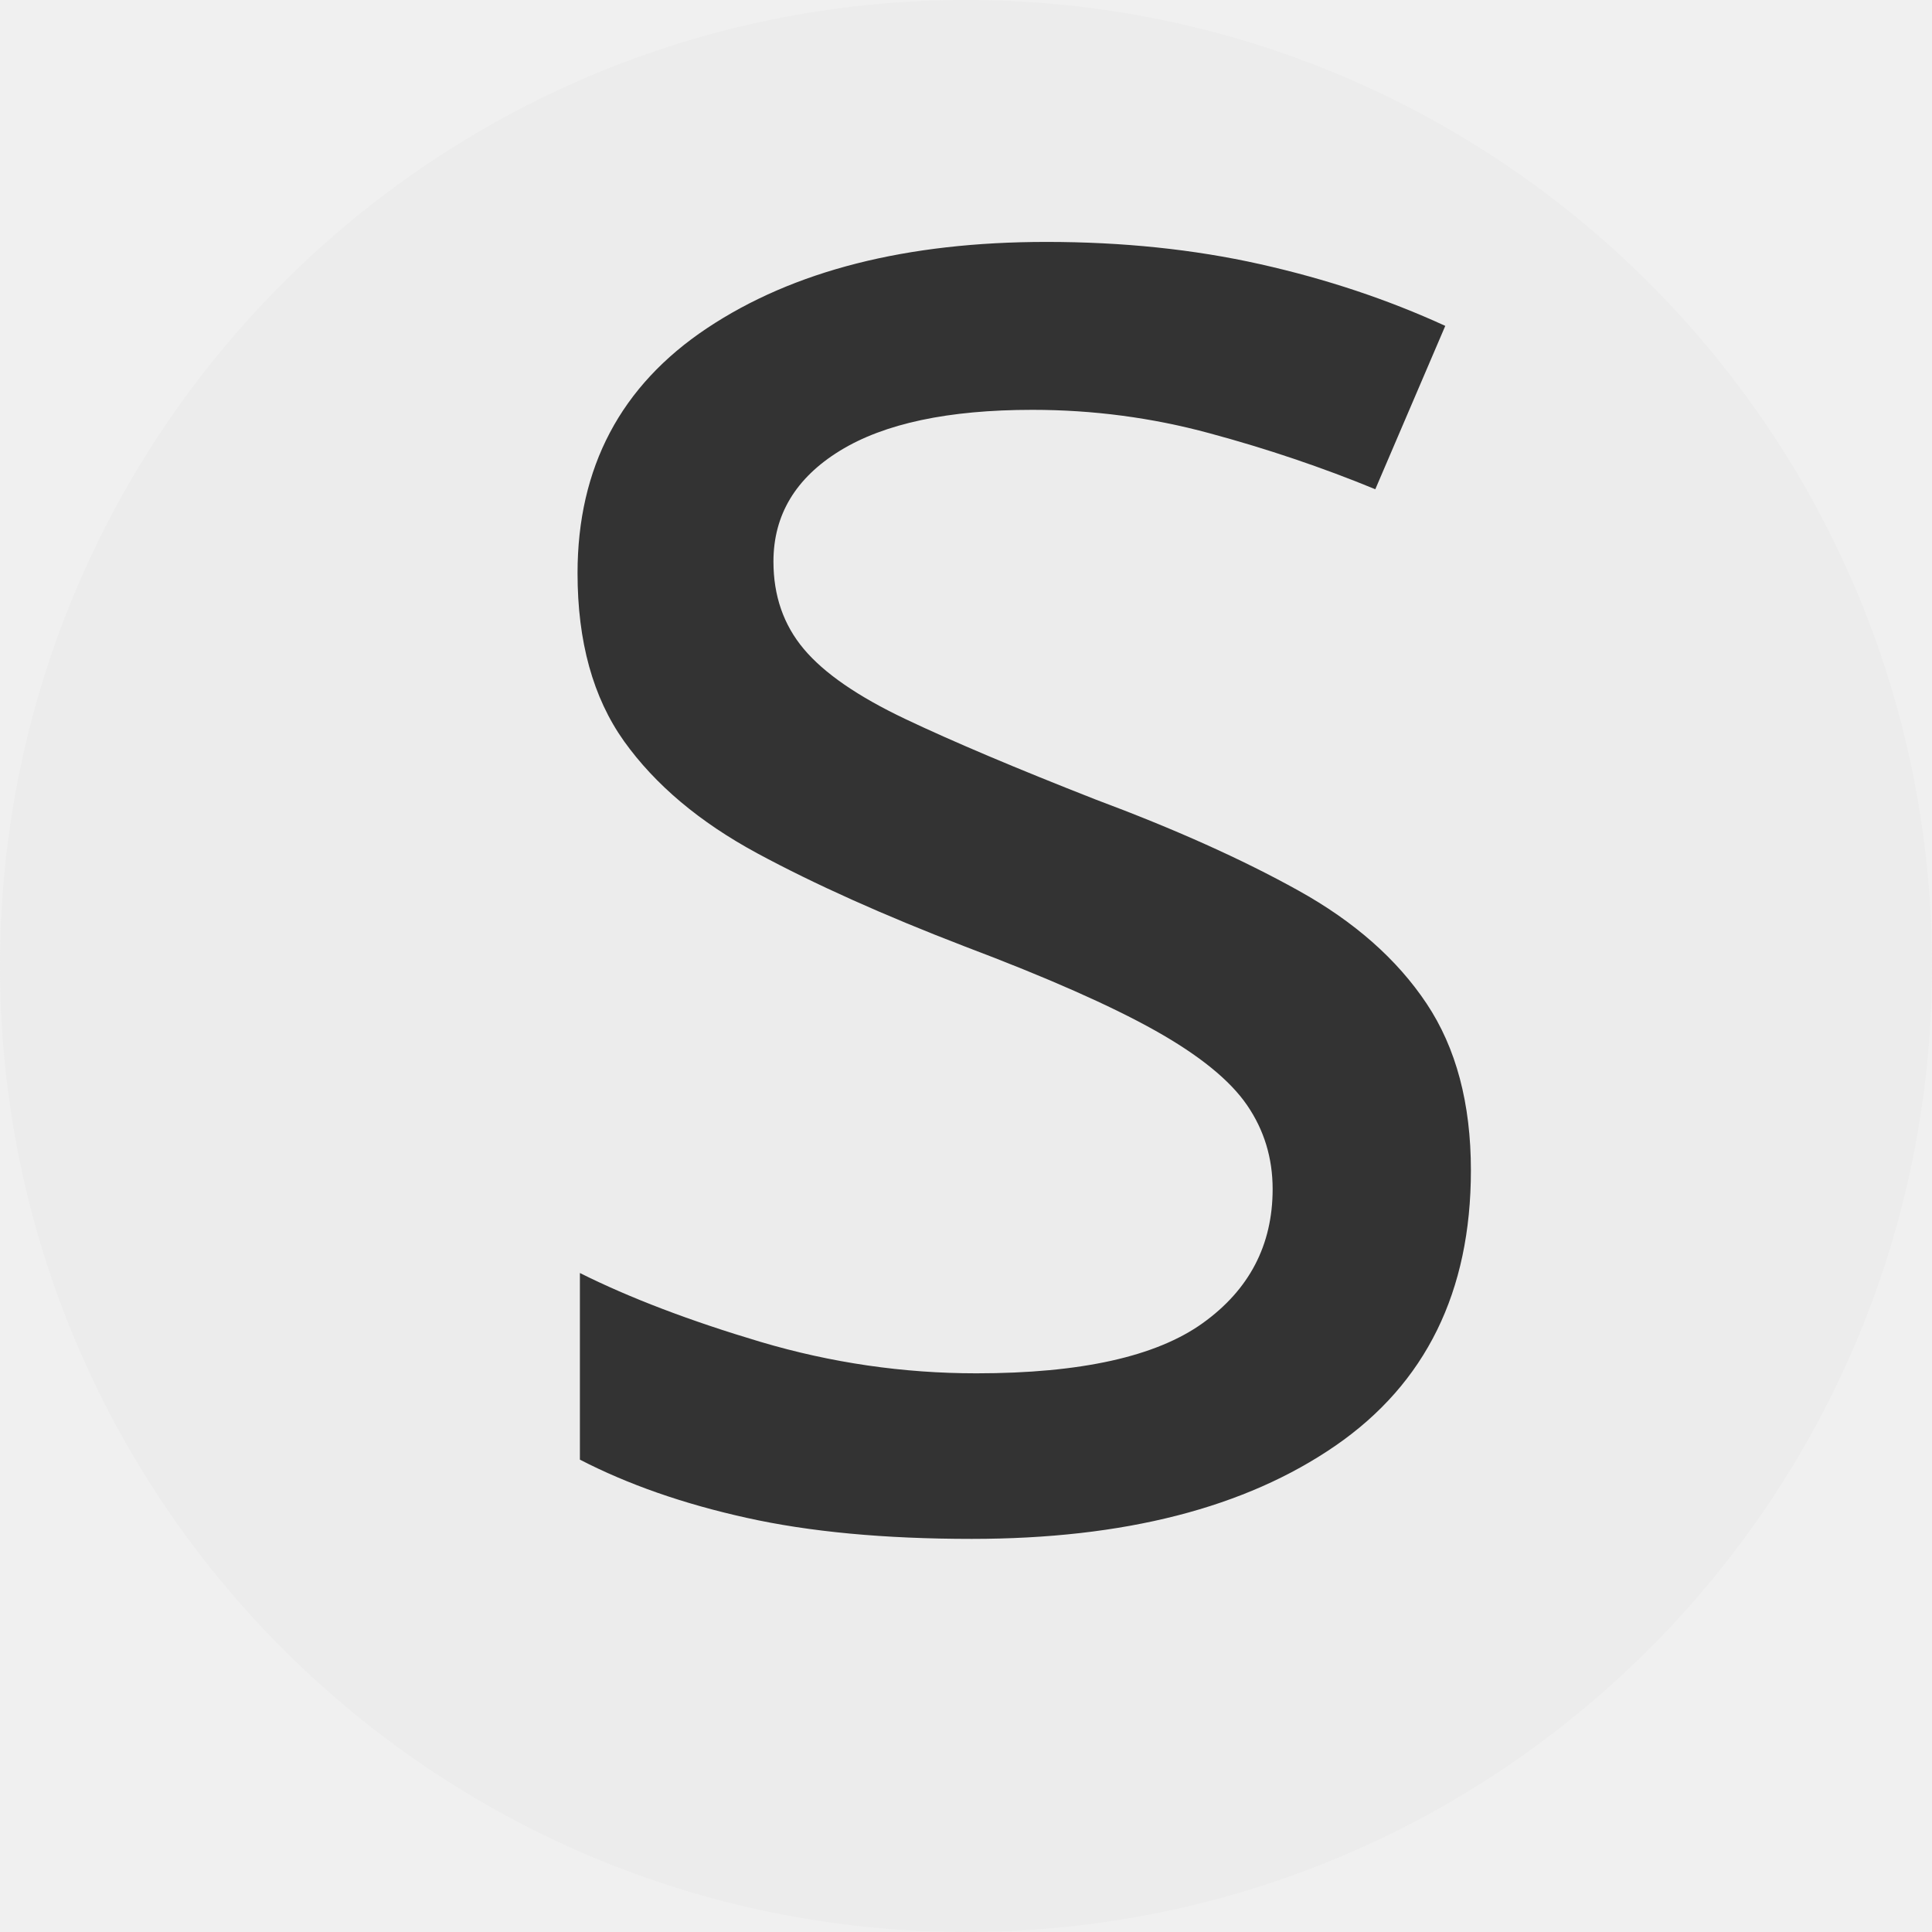
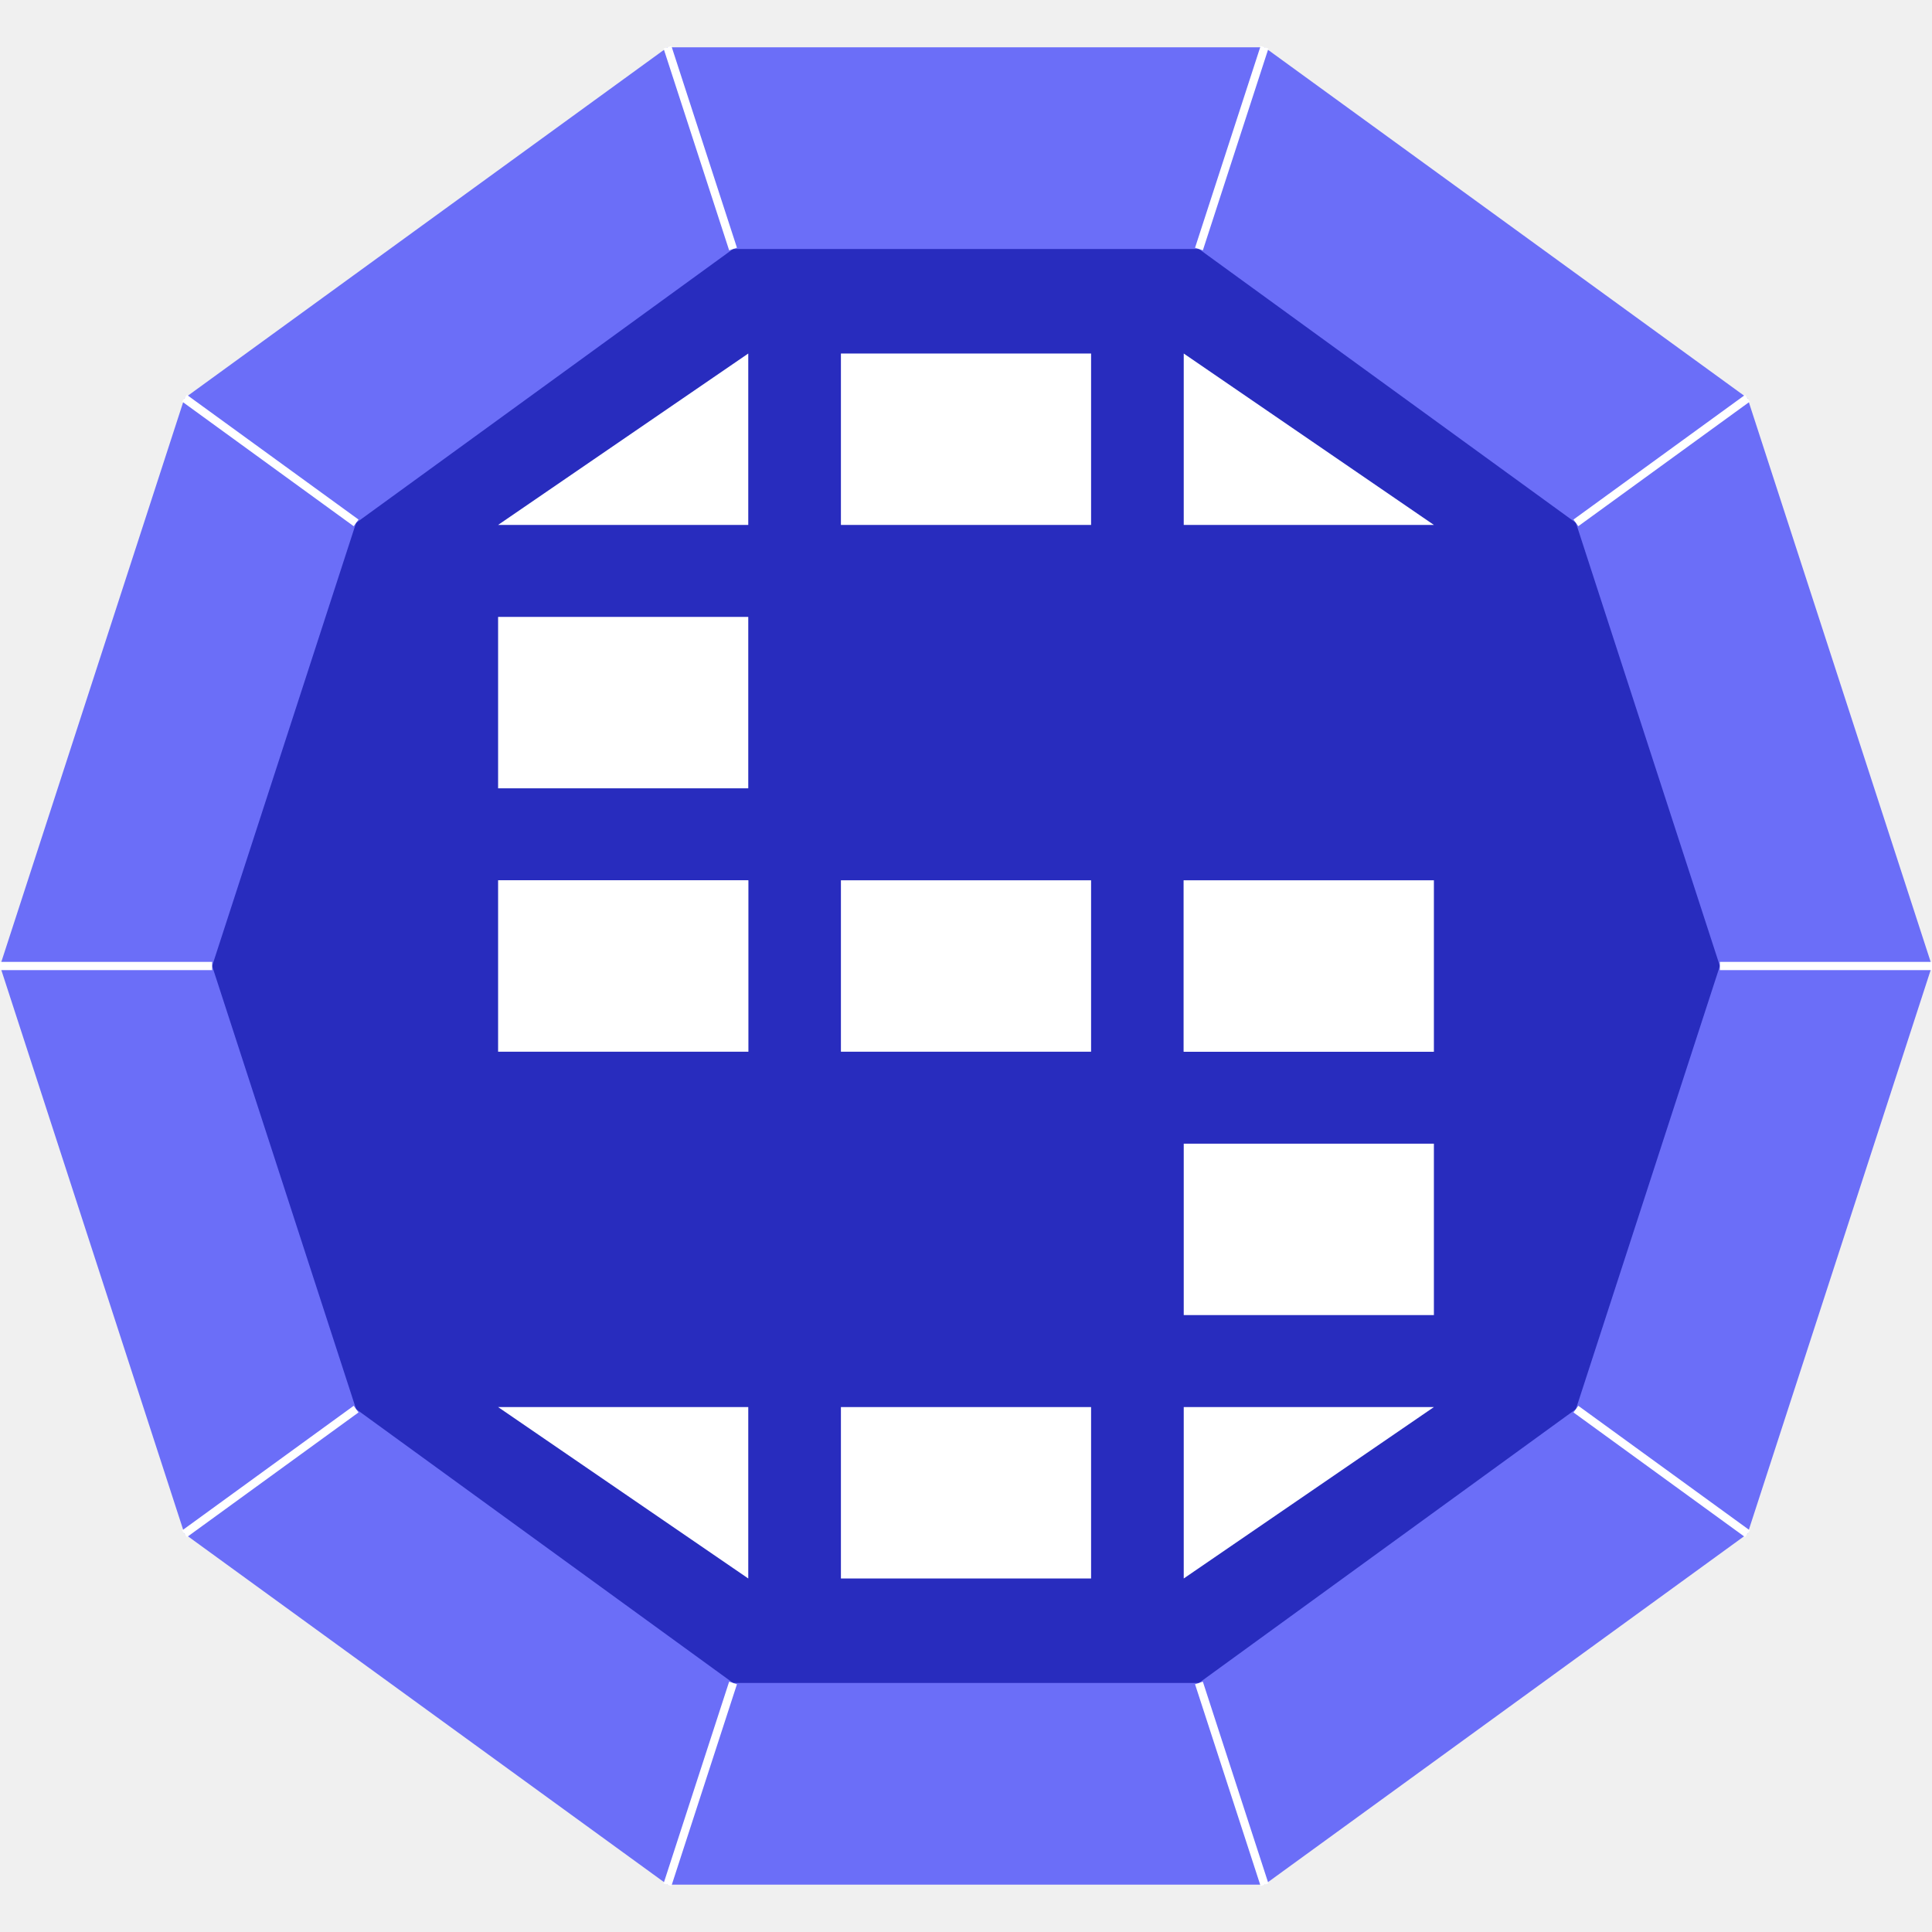
- <svg xmlns="http://www.w3.org/2000/svg" version="1.1" id="svg2" xml:space="preserve" width="256" height="256" viewBox="0 0 256 256">
-   <defs id="defs6" />
-   <g id="g10" transform="matrix(1.333333,0,0,-1.333333,-0.04570299,46.72244)">
-     <circle style="fill:#ececec;stroke-width:1.505;stroke-linecap:square;stroke-dasharray:1.505, 4.516;paint-order:stroke fill markers" id="path1" cx="96.034" cy="60.958" r="96" transform="scale(1,-1)" />
-     <text xml:space="preserve" style="font-size:231.835px;line-height:1.15;font-family:'Arista Pro Alternate';-inkscape-font-specification:'Arista Pro Alternate';text-align:start;letter-spacing:0px;word-spacing:0px;writing-mode:lr-tb;direction:ltr;text-anchor:start;fill:#333333;stroke-width:19.387;stroke-linecap:square;stroke-dasharray:19.387, 58.16;paint-order:stroke fill markers" x="45.603" y="115.577" id="text1" transform="scale(1,-1)">
-       <tspan id="tspan1" style="font-style:normal;font-variant:normal;font-weight:normal;font-stretch:normal;font-family:'Arista Pro Trial';-inkscape-font-specification:'Arista Pro Trial';fill:#333333;stroke-width:19.387" x="45.603" y="115.577">s</tspan>
-     </text>
+ <svg xmlns="http://www.w3.org/2000/svg" width="160mm" height="160mm" viewBox="0 0 160 160" version="1.1" id="svg5">
+   <defs id="defs2">
+     </defs>
+   <g id="layer1" transform="translate(-17.42939,-75.28058)">
+     <g id="g7370" transform="matrix(1.01446,0,0,1.01446,-0.2520344,2.721726)">
+       <path style="fill:#0006ff;fill-opacity:0.552;stroke-width:0.671" id="path4419-3" d="m 58.092,135.879 -8.225,-2.672 -5.083,-6.997 0,-8.648 5.083,-6.997 8.225,-2.672 8.225,2.672 5.083,6.997 0,8.648 -5.083,6.997 z" transform="matrix(0,-5.635603,5.635603,0,-590.6119,477.7655)" />
+       <path style="fill:#282cbe;fill-opacity:1;stroke-width:0.671" id="path4419" d="m 58.092,135.879 -8.225,-2.672 -5.083,-6.997 0,-8.648 5.083,-6.997 8.225,-2.672 8.225,2.672 5.083,6.997 0,8.648 -5.083,6.997 z" transform="matrix(0,-4.398091,4.398091,0,-439.7765,405.8764)" />
+       <path id="rect234" style="fill:#ffffff;stroke-width:0.701" d="m 78.514,100.384 v 13.993 H 58.092 Z" />
+       <path id="rect234-3" style="fill:#ffffff;stroke-width:0.701" d="m 114.064,100.384 20.422,13.993 h -20.422 z" />
+       <rect style="fill:#ffffff;stroke-width:0.701" id="rect234-6" width="20.422" height="13.993" x="58.092" y="121.886" />
+       <path id="rect234-92" style="fill:#ffffff;stroke-width:0.701" d="m 58.092,143.388 h 20.422 v 13.993 z" />
+       <rect style="fill:#ffffff;stroke-width:0.701" id="rect234-9-0" width="20.422" height="13.993" x="86.078" y="143.388" />
+       <rect style="fill:#ffffff;stroke-width:0.701" id="rect234-9-0-1" width="20.422" height="13.993" x="58.092" y="143.388" />
+       <rect style="fill:#ffffff;stroke-width:0.701" id="rect234-9-0-9" width="20.422" height="13.993" x="114.064" y="143.388" />
+       <path id="rect234-3-2" style="fill:#ffffff;stroke-width:0.701" d="m 114.064,143.388 20.422,13.993 h -20.422 z" />
+       <rect style="fill:#ffffff;stroke-width:0.701" id="rect234-3-9" width="20.422" height="13.993" x="114.064" y="164.889" />
+       <path id="rect234-8" style="fill:#ffffff;stroke-width:0.701" d="m 58.092,186.391 h 20.422 v 13.993 z" />
+       <g id="g4399" style="fill:#ffffff" transform="matrix(1.083643,0,0,1.083643,-8.053849,-12.57853)">
+         <rect style="fill:#ffffff;stroke-width:0.647" id="rect234-9" width="18.846" height="12.913" x="86.866" y="104.244" />
+         <rect style="fill:#ffffff;stroke-width:0.647" id="rect234-9-9" width="18.846" height="12.913" x="86.866" y="183.612" />
+       </g>
+       <path id="rect234-3-7" style="fill:#ffffff;stroke-width:0.701" d="m 114.064,186.391 h 20.422 l -20.422,13.993 z" />
+       <path style="fill:#ffffff;fill-opacity:1;stroke:#ffffff;stroke-width:0.671" d="M 71.92,75.384 77.271,91.853" id="path4645" />
+       <path style="fill:#ffffff;fill-opacity:1;stroke:#ffffff;stroke-width:0.671" d="m 115.307,91.853 c 1.784,-5.49 3.567,-10.979 5.351,-16.469" id="path5016" />
+       <path style="fill:#ffffff;fill-opacity:1;stroke:#ffffff;stroke-width:0.671" d="m 146.078,114.21 c 4.67,-3.393 9.34,-6.786 14.009,-10.178" id="path5020" />
+       <path style="fill:#ffffff;fill-opacity:1;stroke:#ffffff;stroke-width:0.671" d="m 157.832,150.384 c 5.772,0 11.545,0 17.317,0" id="path5024" />
+       <path style="fill:#ffffff;fill-opacity:1;stroke:#ffffff;stroke-width:0.671" d="m 146.078,186.558 c 4.67,3.393 9.34,6.786 14.009,10.178" id="path5028" />
+       <path style="fill:#ffffff;fill-opacity:1;stroke:#ffffff;stroke-width:0.671" d="m 115.307,208.915 c 1.784,5.49 3.568,10.98 5.351,16.469" id="path5032" />
+       <path style="fill:#ffffff;fill-opacity:1;stroke:#ffffff;stroke-width:0.671" d="m 77.271,208.915 c -1.784,5.49 -3.567,10.98 -5.351,16.469" id="path5036" />
+       <path style="fill:#ffffff;fill-opacity:1;stroke:#ffffff;stroke-width:0.671" d="m 46.5,186.558 c -4.67,3.393 -9.34,6.786 -14.009,10.178" id="path5040" />
+       <path style="fill:#ffffff;fill-opacity:1;stroke:#ffffff;stroke-width:0.671" d="m 34.746,150.384 c -5.772,0 -11.544,0 -17.317,0" id="path5044" />
+       <path style="fill:#ffffff;fill-opacity:1;stroke:#ffffff;stroke-width:0.671" d="M 46.5,114.21 C 41.83,110.818 37.16,107.425 32.49,104.032" id="path5048" />
+     </g>
  </g>
</svg>
